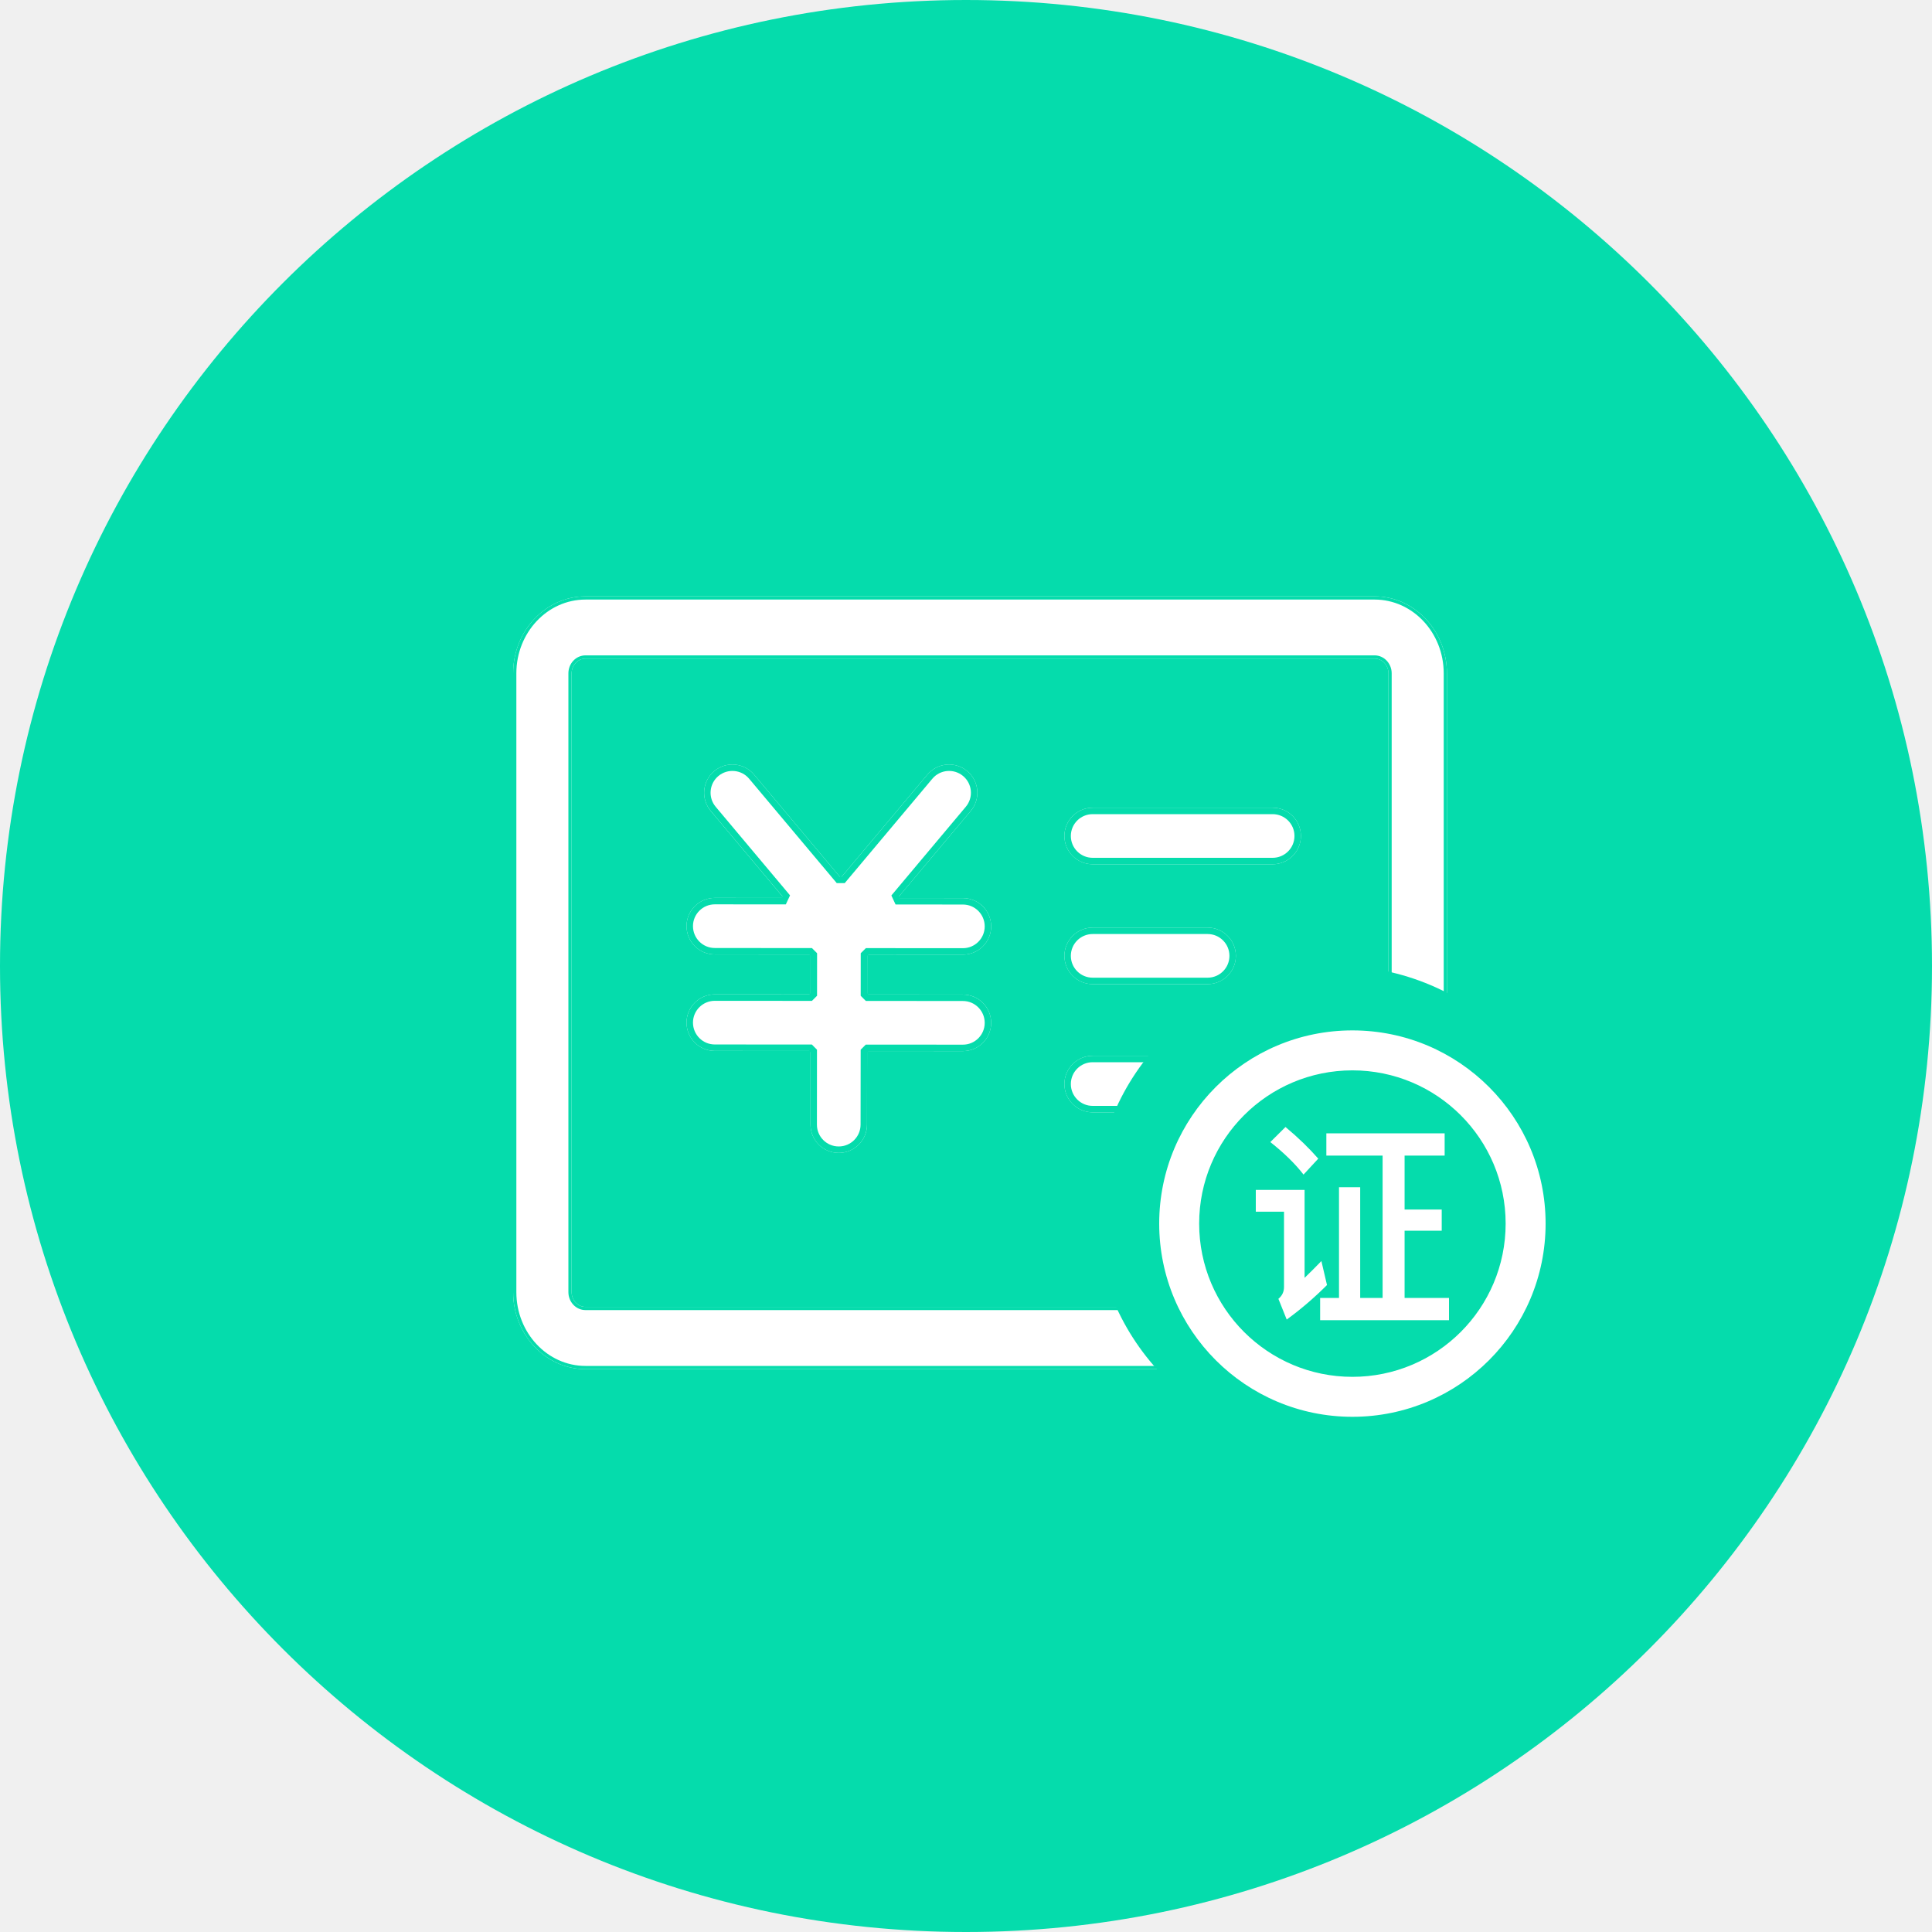
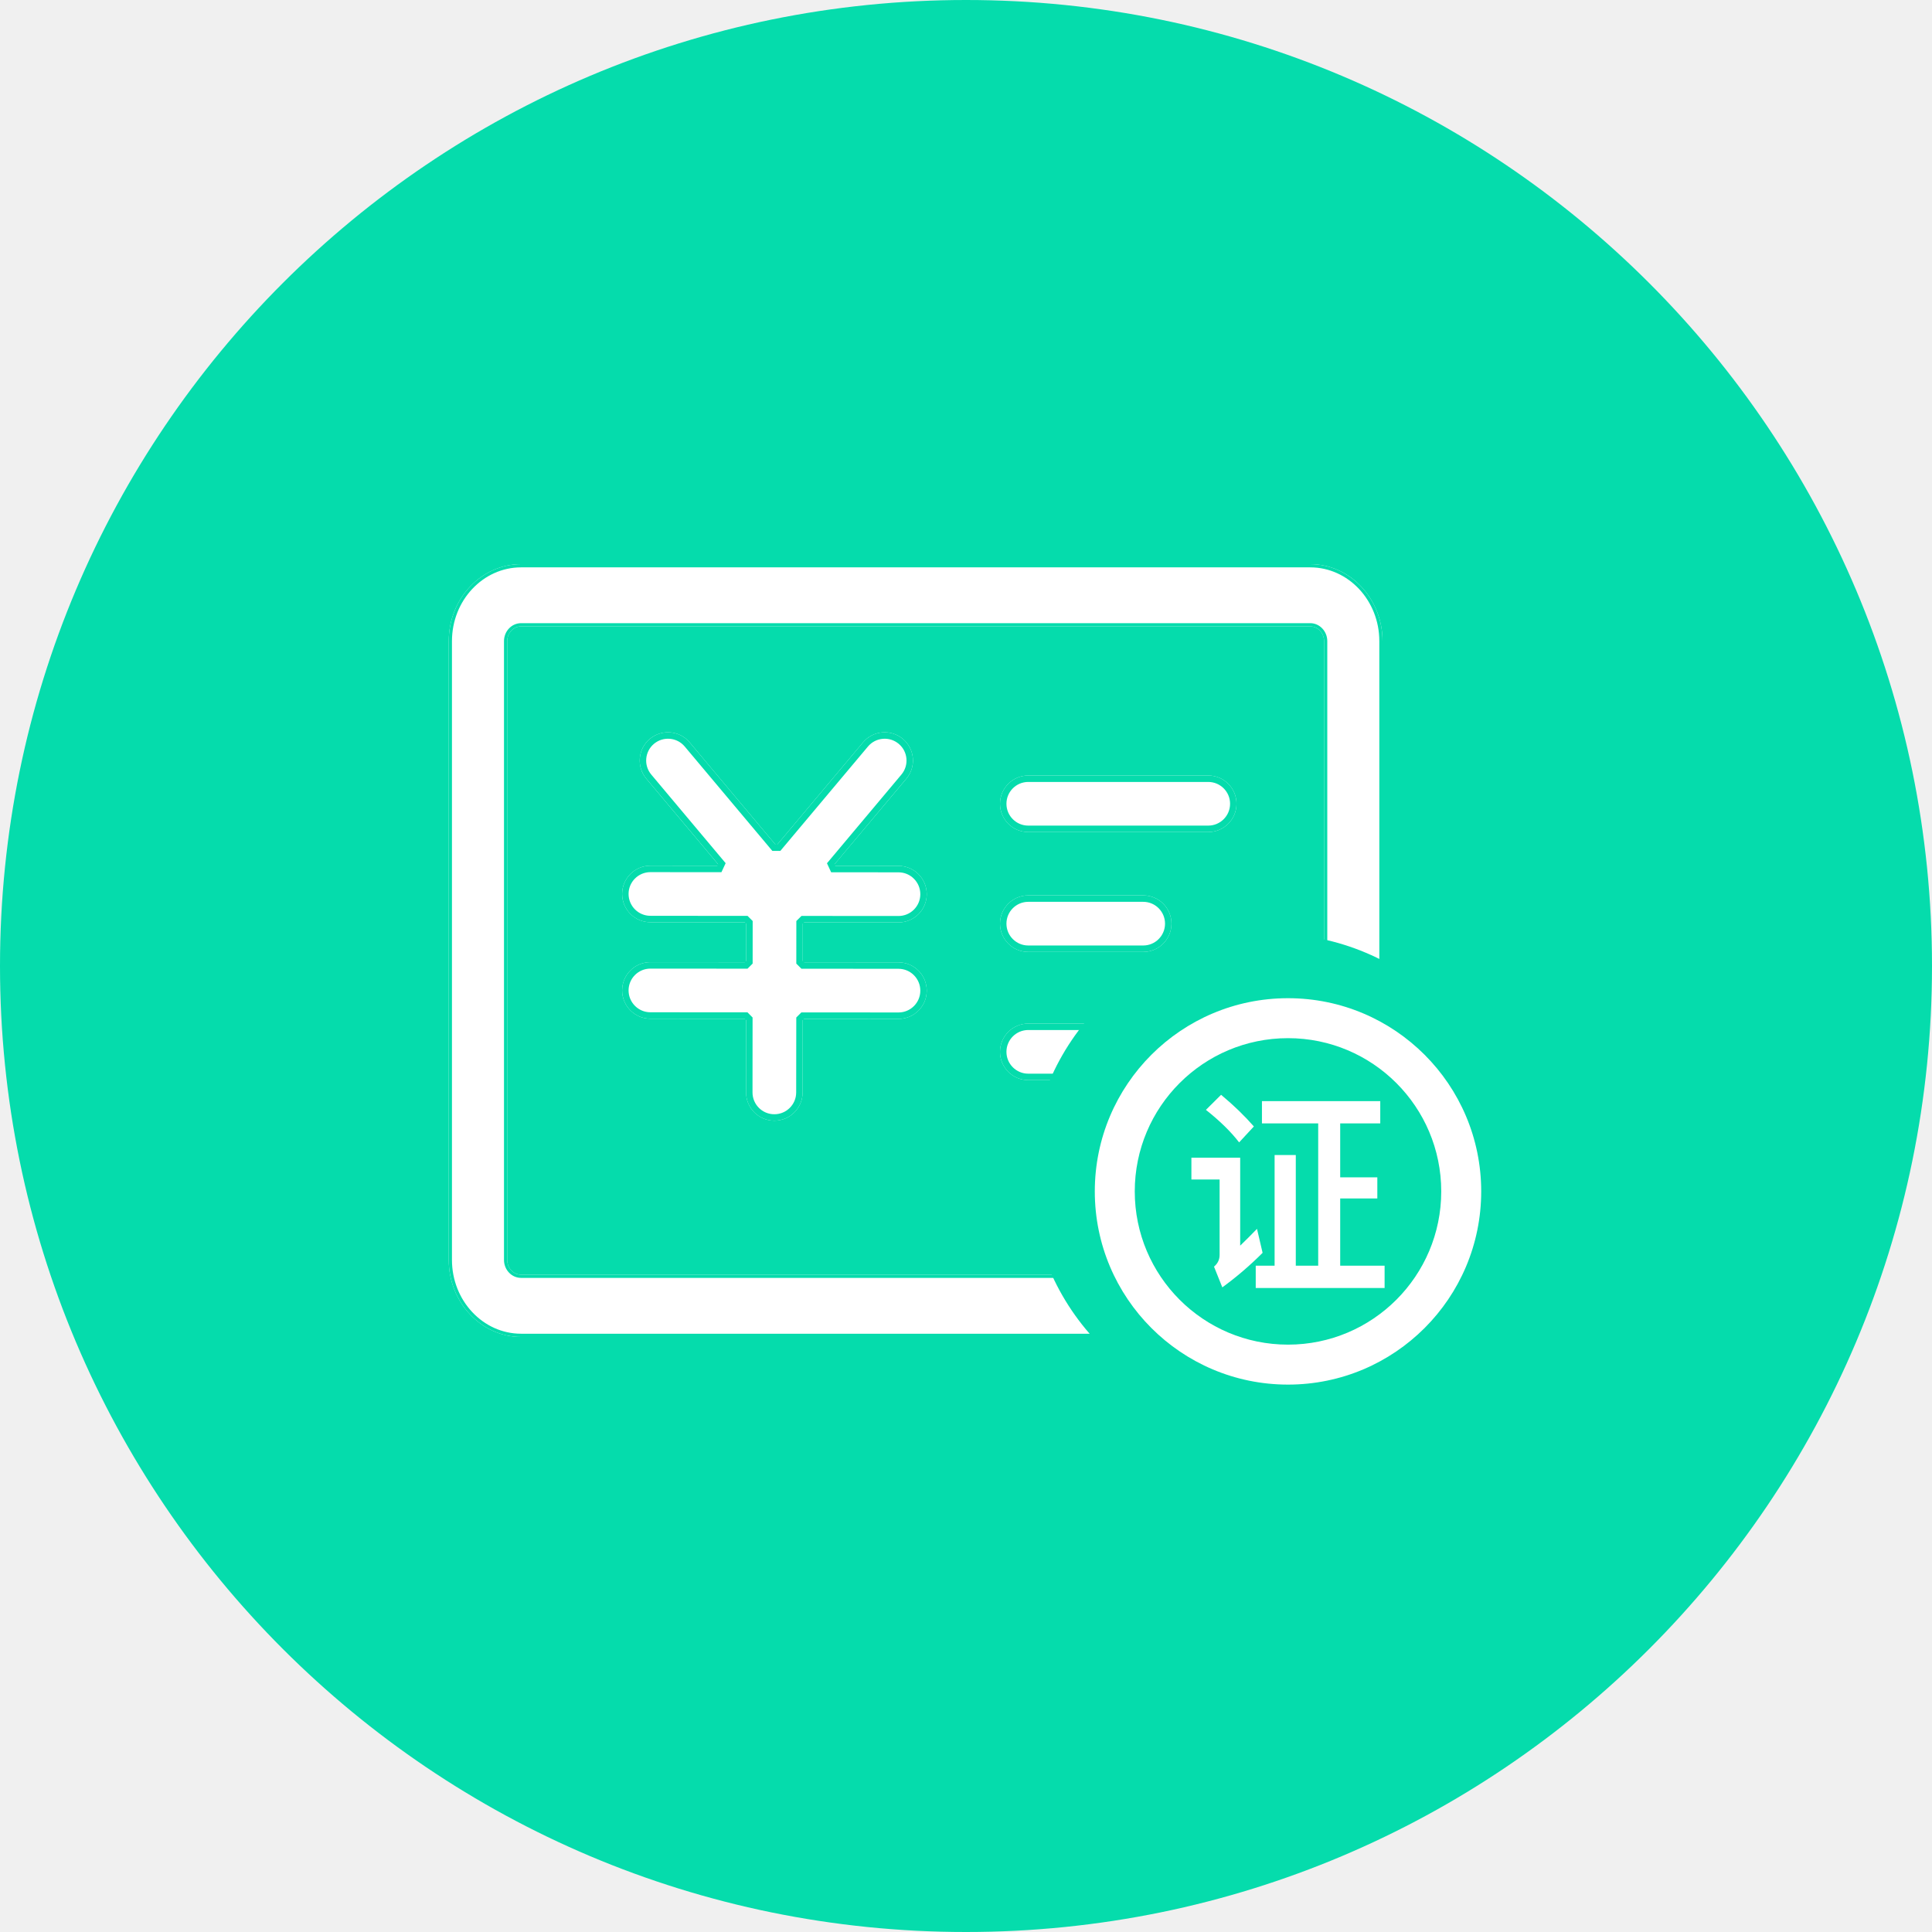
<svg xmlns="http://www.w3.org/2000/svg" xmlns:xlink="http://www.w3.org/1999/xlink" width="60px" height="60px" viewBox="0 0 60 60" version="1.1">
  <defs>
    <path d="M27.69,0.52 L3.183,0.52 C1.944,0.52 0.936,1.592 0.936,2.911 L0.936,22.128 C0.936,23.447 1.944,24.52 3.183,24.52 L27.69,24.52 C28.929,24.52 29.936,23.447 29.936,22.128 L29.936,2.911 C29.936,1.592 28.929,0.52 27.69,0.52 L27.69,0.52 Z M28.12,22.128 C28.12,22.381 27.927,22.586 27.69,22.586 L3.183,22.586 C2.945,22.586 2.752,22.381 2.752,22.128 L2.752,2.911 C2.752,2.658 2.945,2.453 3.183,2.453 L27.69,2.453 C27.927,2.453 28.12,2.658 28.12,2.911 L28.12,22.128 L28.12,22.128 Z" id="path-1" />
    <path d="M18.934,12.563 L22.503,12.563 C22.988,12.563 23.381,12.17 23.381,11.685 C23.381,11.2 22.988,10.807 22.503,10.807 L18.934,10.807 C18.449,10.807 18.056,11.2 18.056,11.685 C18.056,12.17 18.449,12.563 18.934,12.563 L18.934,12.563 Z M24.522,7.084 L18.934,7.084 C18.449,7.084 18.056,7.477 18.056,7.962 C18.056,8.447 18.449,8.84 18.934,8.84 L24.522,8.84 C25.008,8.84 25.401,8.447 25.401,7.962 C25.401,7.477 25.008,7.084 24.522,7.084 Z M24.522,14.788 L18.934,14.788 C18.449,14.788 18.056,15.181 18.056,15.666 C18.056,16.151 18.449,16.544 18.934,16.544 L24.522,16.544 C25.008,16.544 25.401,16.151 25.401,15.666 C25.401,15.181 25.008,14.788 24.522,14.788 Z M14.902,11.647 L14.903,11.647 C15.388,11.647 15.781,11.255 15.781,10.77 C15.781,10.285 15.389,9.891 14.904,9.891 L12.876,9.889 L15.147,7.185 C15.459,6.813 15.411,6.259 15.039,5.947 C14.667,5.636 14.113,5.685 13.802,6.055 L11.11,9.262 L8.418,6.055 C8.107,5.685 7.553,5.636 7.181,5.947 C6.809,6.259 6.761,6.813 7.073,7.185 L9.341,9.887 L7.2,9.885 L7.199,9.885 C6.715,9.885 6.321,10.278 6.321,10.762 C6.321,11.247 6.714,11.641 7.198,11.641 L10.175,11.644 L10.174,12.883 L7.2,12.881 L7.199,12.881 C6.715,12.881 6.321,13.273 6.321,13.758 C6.321,14.243 6.714,14.637 7.198,14.637 L10.172,14.639 L10.17,16.925 C10.169,17.41 10.562,17.803 11.047,17.804 L11.048,17.804 C11.533,17.804 11.926,17.411 11.926,16.927 L11.929,14.641 L14.902,14.643 L14.903,14.643 C15.388,14.643 15.781,14.25 15.781,13.766 C15.781,13.281 15.389,12.887 14.904,12.887 L11.93,12.884 L11.931,11.645 L14.902,11.647 Z" id="path-2" />
  </defs>
  <g id="icon" stroke="none" stroke-width="1" fill="none" fill-rule="evenodd">
    <g id="进项管理-其他扣税凭证">
      <circle id="Oval-Copy" fill="#05DCAC" cx="30" cy="30" r="30" />
-       <g id="Group-20" transform="translate(15, 18)">
+       <g id="Group-20" transform="translate(13, 17)">
        <g id="Group-19" fill-rule="nonzero">
          <g id="Shape">
            <use fill="#FFFFFF" fill-rule="evenodd" xlink:href="#path-1" />
            <path stroke="#05DCAC" stroke-width="0.1" d="M27.69,0.57 L3.183,0.57 C1.972,0.57 0.986,1.619 0.986,2.911 L0.986,22.128 C0.986,23.42 1.972,24.47 3.183,24.47 L27.69,24.47 C28.9,24.47 29.886,23.42 29.886,22.128 L29.886,2.911 C29.886,1.619 28.9,0.57 27.69,0.57 L27.69,0.57 Z M28.17,22.128 L28.17,22.128 C28.17,22.408 27.955,22.636 27.69,22.636 L3.183,22.636 C2.917,22.636 2.702,22.408 2.702,22.128 L2.702,2.911 C2.702,2.631 2.917,2.403 3.183,2.403 L27.69,2.403 C27.955,2.403 28.17,2.632 28.17,2.911 L28.17,22.128 Z" />
          </g>
          <g id="Shape">
            <use fill="#FFFFFF" fill-rule="evenodd" xlink:href="#path-2" />
            <path stroke="#05DCAC" stroke-width="0.2" d="M18.934,12.463 L22.503,12.463 C22.933,12.463 23.281,12.115 23.281,11.685 C23.281,11.255 22.933,10.907 22.503,10.907 L18.934,10.907 C18.504,10.907 18.156,11.255 18.156,11.685 C18.156,12.115 18.504,12.463 18.934,12.463 Z M24.522,7.184 L18.934,7.184 C18.504,7.184 18.156,7.532 18.156,7.962 C18.156,8.392 18.504,8.74 18.934,8.74 L24.522,8.74 C24.952,8.74 25.301,8.392 25.301,7.962 C25.301,7.532 24.953,7.184 24.522,7.184 Z M24.522,14.888 L18.934,14.888 C18.504,14.888 18.156,15.236 18.156,15.666 C18.156,16.096 18.504,16.444 18.934,16.444 L24.522,16.444 C24.952,16.444 25.301,16.096 25.301,15.666 C25.301,15.236 24.953,14.888 24.522,14.888 Z M14.902,11.547 L14.902,11.547 L14.902,11.547 Z M14.902,11.547 L14.903,11.547 C15.333,11.547 15.681,11.199 15.681,10.77 C15.681,10.34 15.333,9.991 14.904,9.991 L12.876,9.989 L12.8,9.825 L15.07,7.12 C15.347,6.791 15.304,6.3 14.975,6.024 C14.645,5.748 14.155,5.791 13.879,6.119 L11.187,9.326 L11.033,9.326 L8.341,6.119 C8.066,5.791 7.574,5.748 7.245,6.024 C6.916,6.3 6.873,6.791 7.15,7.12 L9.418,9.822 L9.341,9.987 L7.2,9.985 L7.199,9.985 C6.77,9.985 6.421,10.333 6.421,10.762 C6.421,11.192 6.769,11.541 7.198,11.541 L10.175,11.544 L10.275,11.644 L10.274,12.883 L10.174,12.983 L7.2,12.981 L7.199,12.981 C6.77,12.981 6.421,13.329 6.421,13.758 C6.421,14.188 6.769,14.537 7.198,14.537 L10.172,14.539 L10.272,14.64 L10.27,16.925 C10.269,17.355 10.617,17.704 11.047,17.704 L11.048,17.704 C11.478,17.704 11.826,17.356 11.826,16.926 L11.829,14.641 L11.929,14.541 L14.902,14.543 L14.903,14.543 C15.333,14.543 15.681,14.195 15.681,13.766 C15.681,13.336 15.333,12.987 14.904,12.987 L11.93,12.984 L11.83,12.884 L11.831,11.645 L11.932,11.545 L14.902,11.547 L14.902,11.547 Z" />
          </g>
        </g>
        <g id="Group-21" transform="translate(19, 12)">
          <circle id="Oval-2" fill="#05DCAC" cx="7.5" cy="7.5" r="7.5" />
          <path d="M8,14 C4.686,14 2,11.314 2,8 C2,4.686 4.686,2 8,2 C11.314,2 14,4.686 14,8 C14,11.314 11.314,14 8,14 Z M8,12.759 C10.628,12.759 12.759,10.628 12.759,8 C12.759,5.372 10.628,3.241 8,3.241 C5.372,3.241 3.241,5.372 3.241,8 C3.241,10.628 5.372,12.759 8,12.759 Z" id="Oval-3" fill="#FFFFFF" fill-rule="nonzero" />
          <path d="M8.938,5.888 L7.191,5.888 L7.191,5.197 L10.865,5.197 L10.865,5.888 L9.621,5.888 L9.621,7.563 L10.774,7.563 L10.774,8.22 L9.621,8.22 L9.621,10.308 L11,10.308 L11,11 L6.998,11 L6.998,10.308 L7.584,10.308 L7.584,6.871 L8.242,6.871 L8.242,10.308 L8.938,10.308 L8.938,5.888 Z M5.922,5 C6.321,5.332 6.656,5.658 6.94,5.983 L6.482,6.478 C6.237,6.159 5.896,5.82 5.451,5.468 L5.922,5 Z M5,6.953 L6.515,6.953 L6.515,9.685 C6.682,9.522 6.856,9.353 7.037,9.163 L7.211,9.908 C6.817,10.302 6.398,10.661 5.96,10.98 L5.702,10.336 C5.818,10.241 5.876,10.119 5.876,9.969 L5.876,7.631 L5,7.631 L5,6.953 Z" id="证" fill="#FFFFFF" />
        </g>
      </g>
    </g>
  </g>
</svg>
